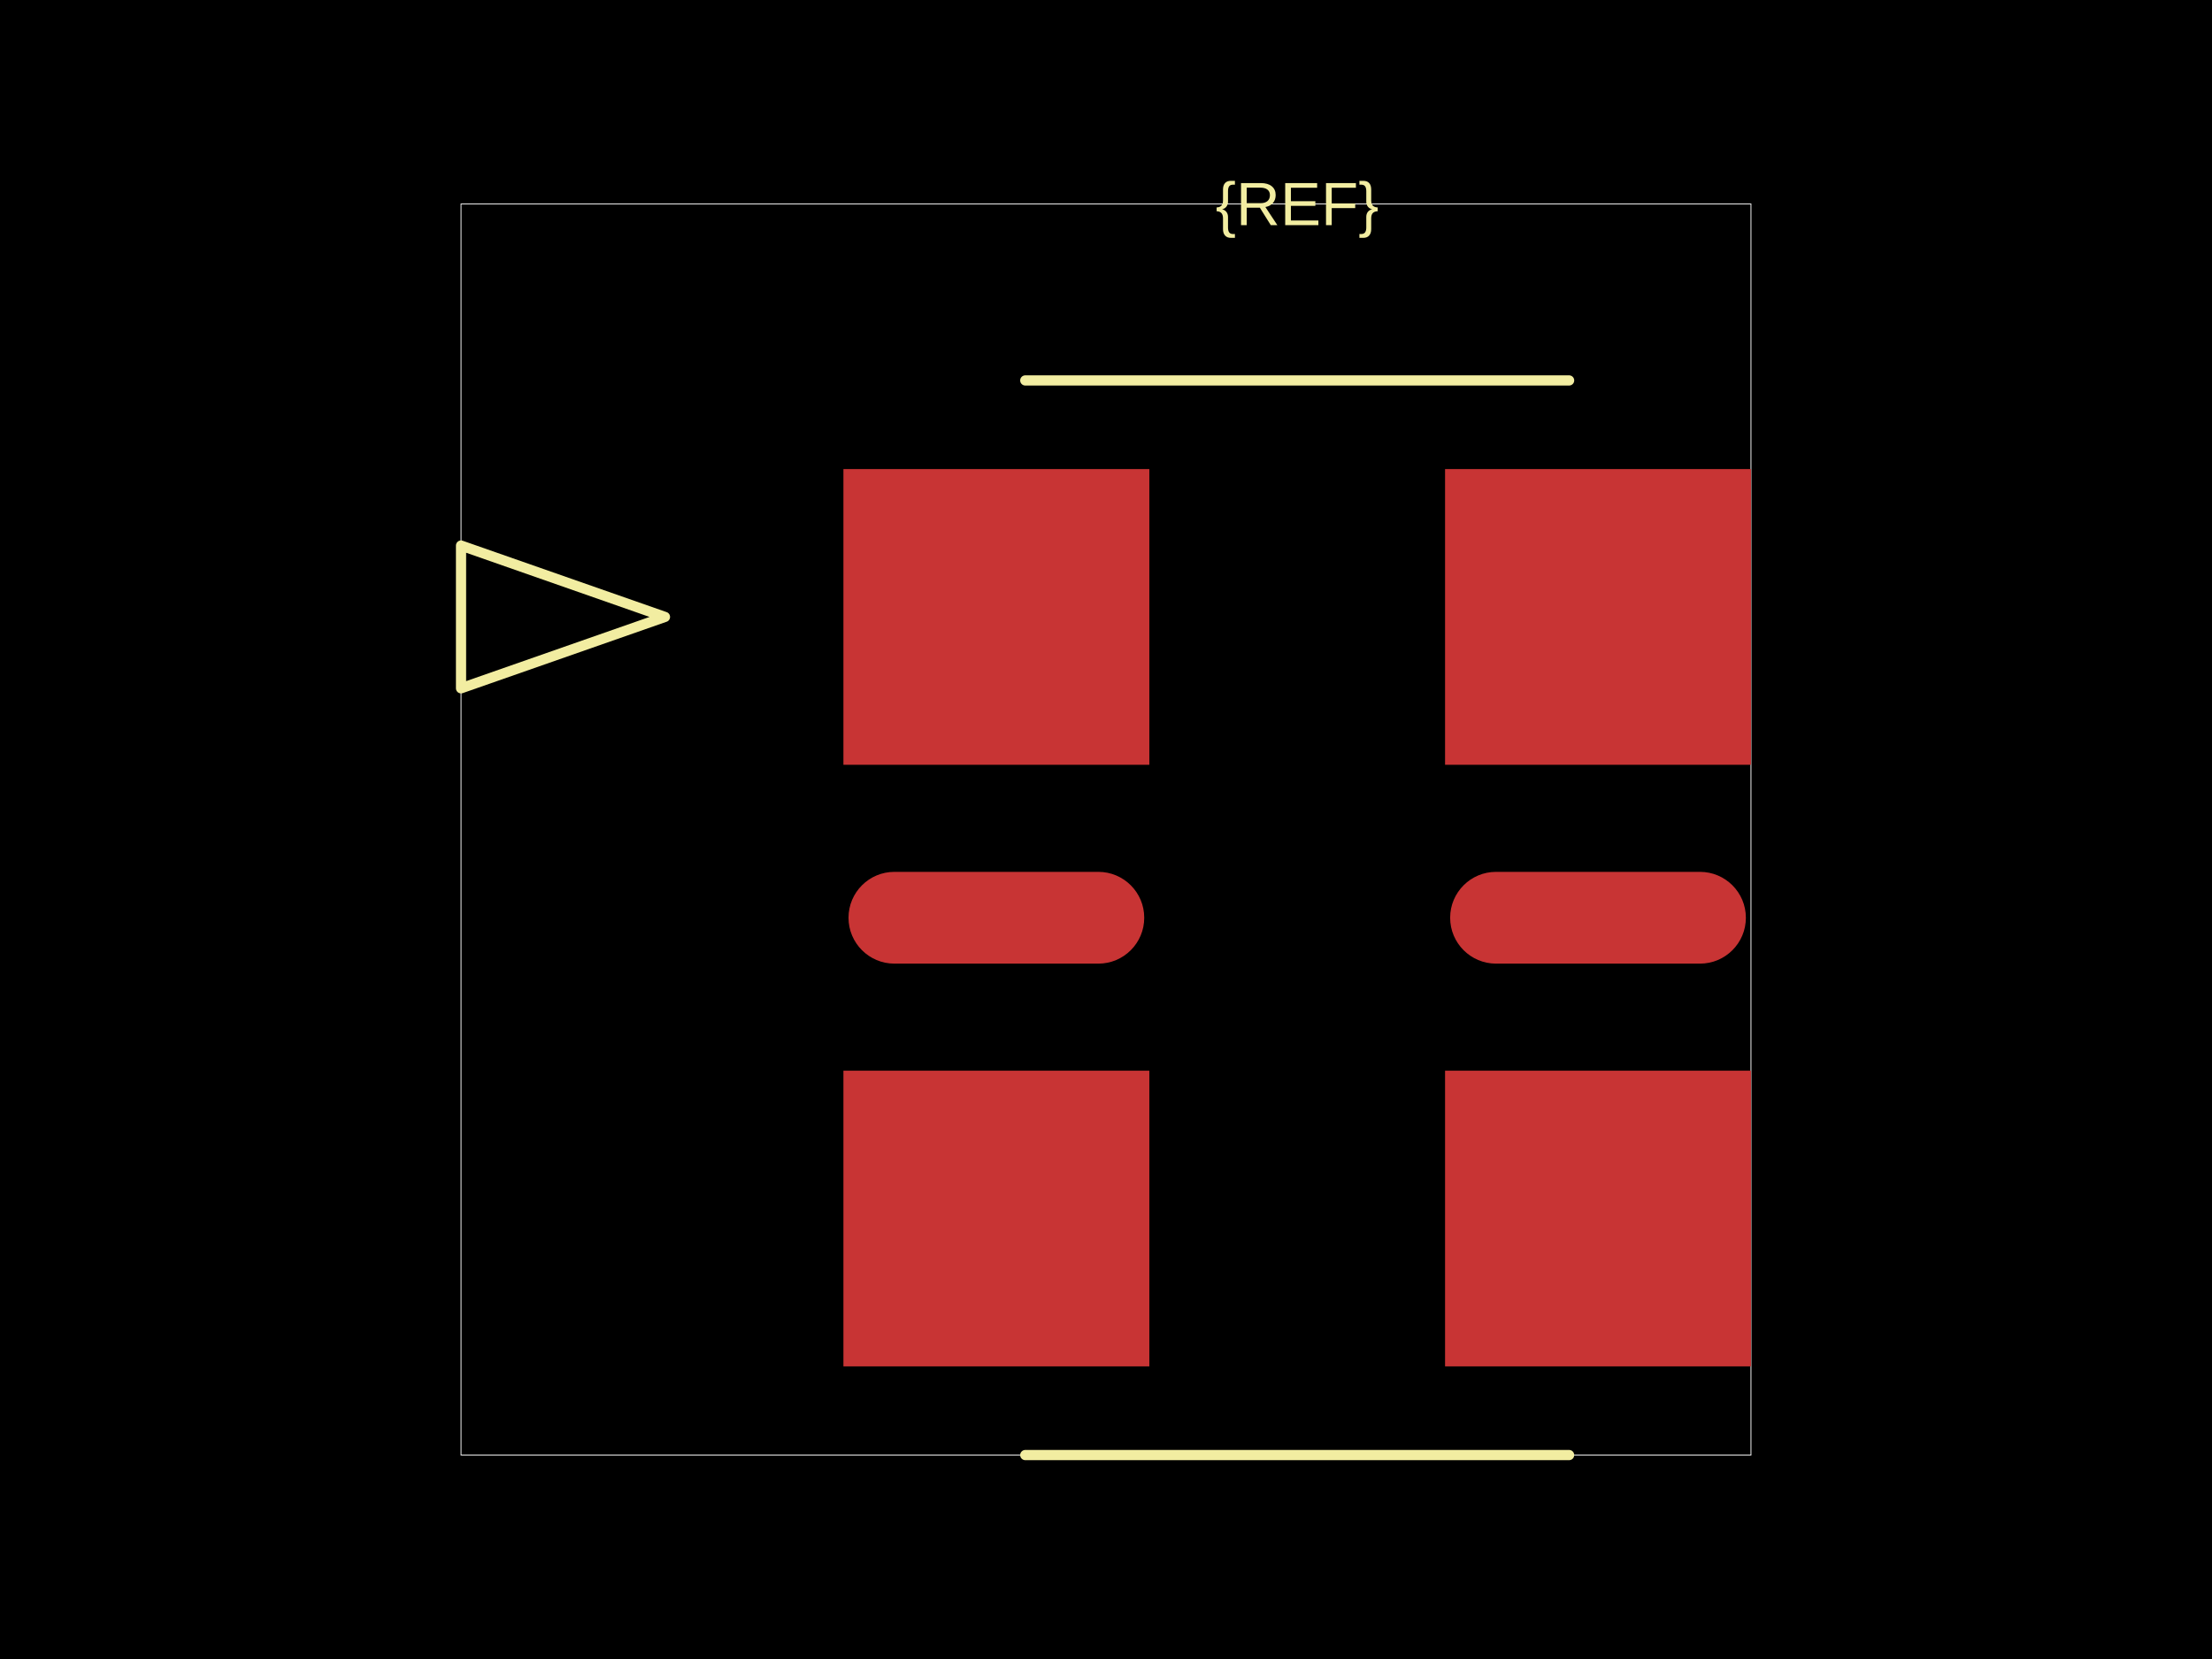
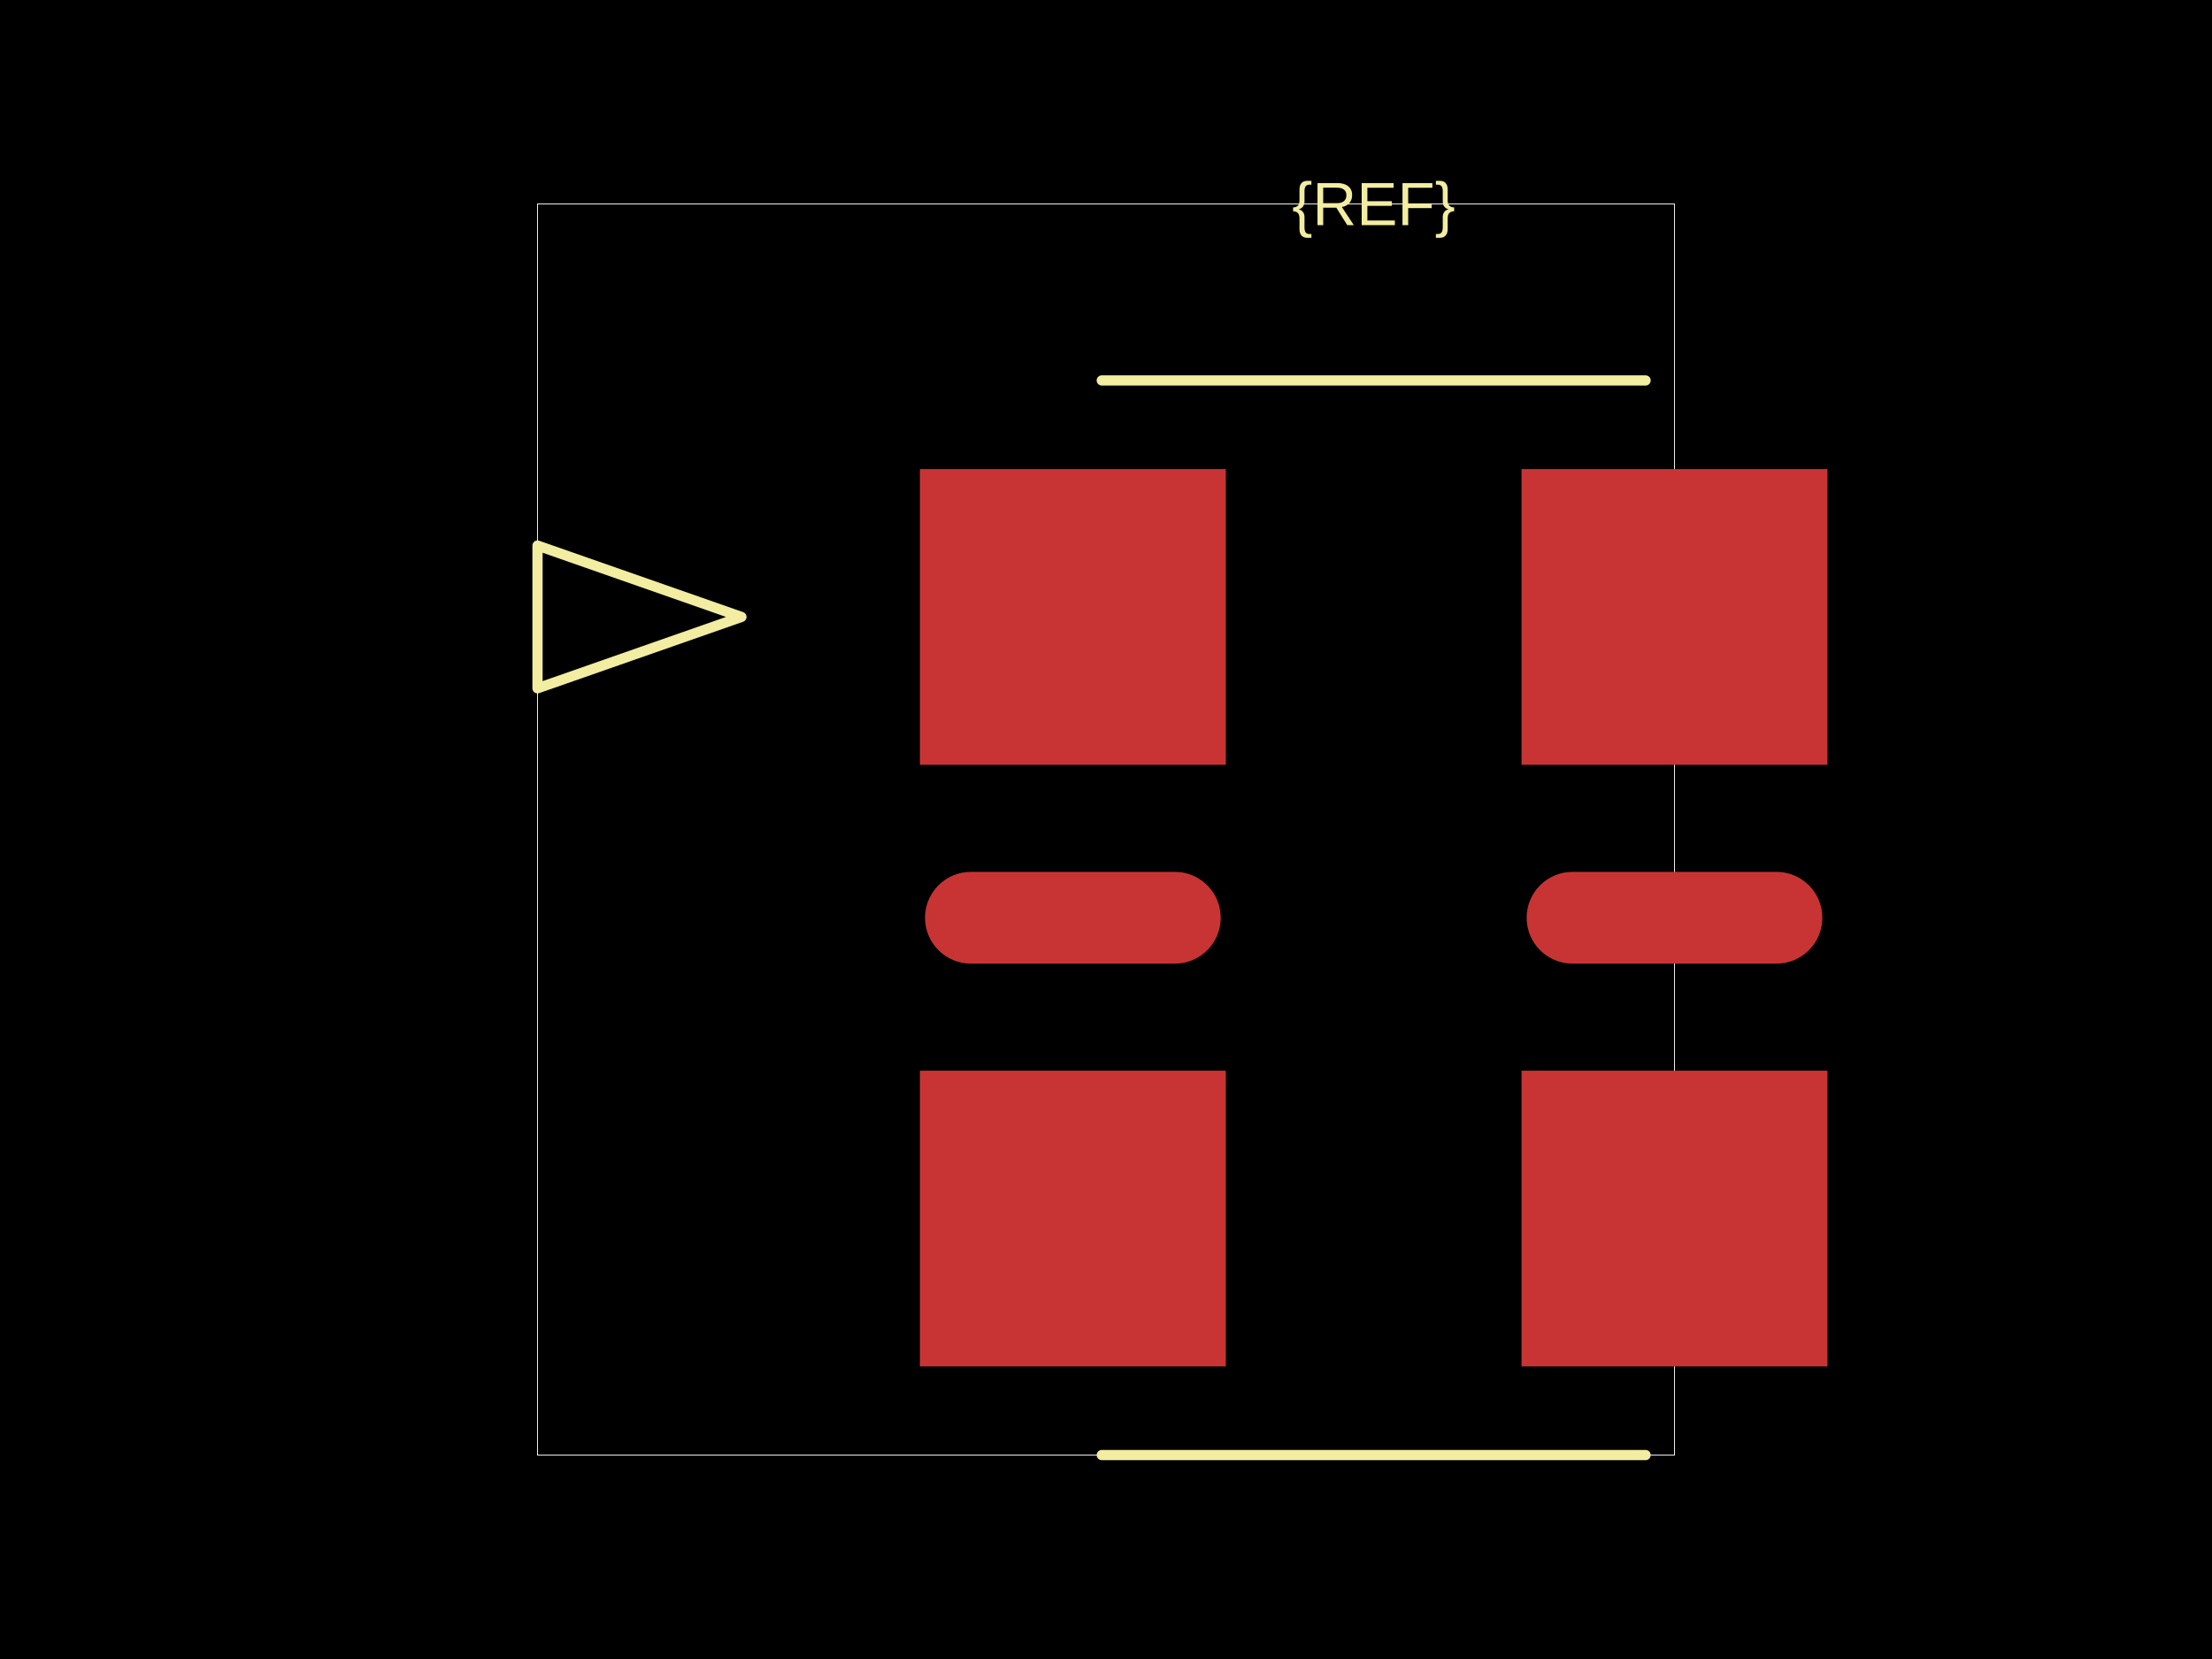
<svg xmlns="http://www.w3.org/2000/svg" width="800" height="600">
  <style />
-   <rect class="boundary" x="0" y="0" fill="#000" width="800" height="600" data-type="pcb_background" data-pcb-layer="global" />
-   <rect class="pcb-boundary" fill="none" stroke="#fff" stroke-width="0.3" x="166.738" y="73.759" width="466.525" height="452.482" data-type="pcb_boundary" data-pcb-layer="global" />
-   <rect class="pcb-pad" fill="rgb(200, 52, 52)" x="305.035" y="169.645" width="110.638" height="106.95" data-type="pcb_smtpad" data-pcb-layer="top" />
-   <rect class="pcb-pad" fill="rgb(200, 52, 52)" x="305.035" y="387.234" width="110.638" height="106.95" data-type="pcb_smtpad" data-pcb-layer="top" />
-   <rect class="pcb-pad" fill="rgb(200, 52, 52)" x="306.879" y="315.319" width="106.95" height="33.191" rx="16.596" ry="16.596" data-type="pcb_smtpad" data-pcb-layer="top" />
-   <rect class="pcb-pad" fill="rgb(200, 52, 52)" x="524.468" y="315.319" width="106.95" height="33.191" rx="16.596" ry="16.596" data-type="pcb_smtpad" data-pcb-layer="top" />
-   <rect class="pcb-pad" fill="rgb(200, 52, 52)" x="522.624" y="169.645" width="110.638" height="106.95" data-type="pcb_smtpad" data-pcb-layer="top" />
-   <rect class="pcb-pad" fill="rgb(200, 52, 52)" x="522.624" y="387.234" width="110.638" height="106.95" data-type="pcb_smtpad" data-pcb-layer="top" />
-   <text x="0" y="0" dx="0" dy="0" fill="#f2eda1" font-family="Arial, sans-serif" font-size="22.128" text-anchor="middle" dominant-baseline="central" transform="matrix(1,0,0,1,469.1489,73.75887)" class="pcb-silkscreen-text pcb-silkscreen-top" data-pcb-silkscreen-text-id="pcb_component_1" stroke="none" data-type="pcb_silkscreen_text" data-pcb-layer="top">{REF}</text>
-   <path class="pcb-silkscreen pcb-silkscreen-top" d="M 370.804 137.589 L 567.494 137.589" fill="none" stroke="#f2eda1" stroke-width="3.688" stroke-linecap="round" stroke-linejoin="round" data-pcb-component-id="" data-pcb-silkscreen-path-id="silkscreen_path_1" data-type="pcb_silkscreen_path" data-pcb-layer="top" />
-   <path class="pcb-silkscreen pcb-silkscreen-top" d="M 370.804 526.241 L 567.494 526.241" fill="none" stroke="#f2eda1" stroke-width="3.688" stroke-linecap="round" stroke-linejoin="round" data-pcb-component-id="" data-pcb-silkscreen-path-id="silkscreen_path_2" data-type="pcb_silkscreen_path" data-pcb-layer="top" />
-   <path class="pcb-silkscreen pcb-silkscreen-top" d="M 240.496 223.121 L 166.738 197.305 L 166.738 248.936 L 240.496 223.121 Z" fill="none" stroke="#f2eda1" stroke-width="3.688" stroke-linecap="round" stroke-linejoin="round" data-pcb-component-id="" data-pcb-silkscreen-path-id="pin1_indicator" data-type="pcb_silkscreen_path" data-pcb-layer="top" />
+   <rect class="boundary" x="0" y="0" fill="#000" width="800" height="600" />
+   <rect class="pcb-boundary" fill="none" stroke="#fff" stroke-width="0.3" x="194.397" y="73.759" width="411.206" height="452.482" />
+   <rect class="pcb-pad" fill="rgb(200, 52, 52)" x="332.695" y="169.645" width="110.638" height="106.95" data-layer="top" />
+   <rect class="pcb-pad" fill="rgb(200, 52, 52)" x="332.695" y="387.234" width="110.638" height="106.95" data-layer="top" />
+   <rect class="pcb-pad" fill="rgb(200, 52, 52)" x="334.539" y="315.319" width="106.95" height="33.191" rx="16.596" ry="16.596" data-layer="top" />
+   <rect class="pcb-pad" fill="rgb(200, 52, 52)" x="552.128" y="315.319" width="106.95" height="33.191" rx="16.596" ry="16.596" data-layer="top" />
+   <rect class="pcb-pad" fill="rgb(200, 52, 52)" x="550.284" y="169.645" width="110.638" height="106.95" data-layer="top" />
+   <rect class="pcb-pad" fill="rgb(200, 52, 52)" x="550.284" y="387.234" width="110.638" height="106.95" data-layer="top" />
+   <path class="pcb-silkscreen pcb-silkscreen-top" d="M 398.463 137.589 L 595.154 137.589" fill="none" stroke="#f2eda1" stroke-width="3.688" stroke-linecap="round" stroke-linejoin="round" data-pcb-component-id="" data-pcb-silkscreen-path-id="silkscreen_path_1" />
+   <path class="pcb-silkscreen pcb-silkscreen-top" d="M 398.463 526.241 L 595.154 526.241" fill="none" stroke="#f2eda1" stroke-width="3.688" stroke-linecap="round" stroke-linejoin="round" data-pcb-component-id="" data-pcb-silkscreen-path-id="silkscreen_path_2" />
+   <path class="pcb-silkscreen pcb-silkscreen-top" d="M 268.156 223.121 L 194.397 197.305 L 194.397 248.936 L 268.156 223.121 Z" fill="none" stroke="#f2eda1" stroke-width="3.688" stroke-linecap="round" stroke-linejoin="round" data-pcb-component-id="" data-pcb-silkscreen-path-id="pin1_indicator" />
+   <text x="0" y="0" dx="0" dy="0" fill="#f2eda1" font-family="Arial, sans-serif" font-size="22.128" text-anchor="middle" dominant-baseline="central" transform="matrix(1,0,0,1,496.8085,73.75887)" class="pcb-silkscreen-text pcb-silkscreen-top" data-pcb-silkscreen-text-id="pcb_component_1" stroke="none">{REF}</text>
</svg>
